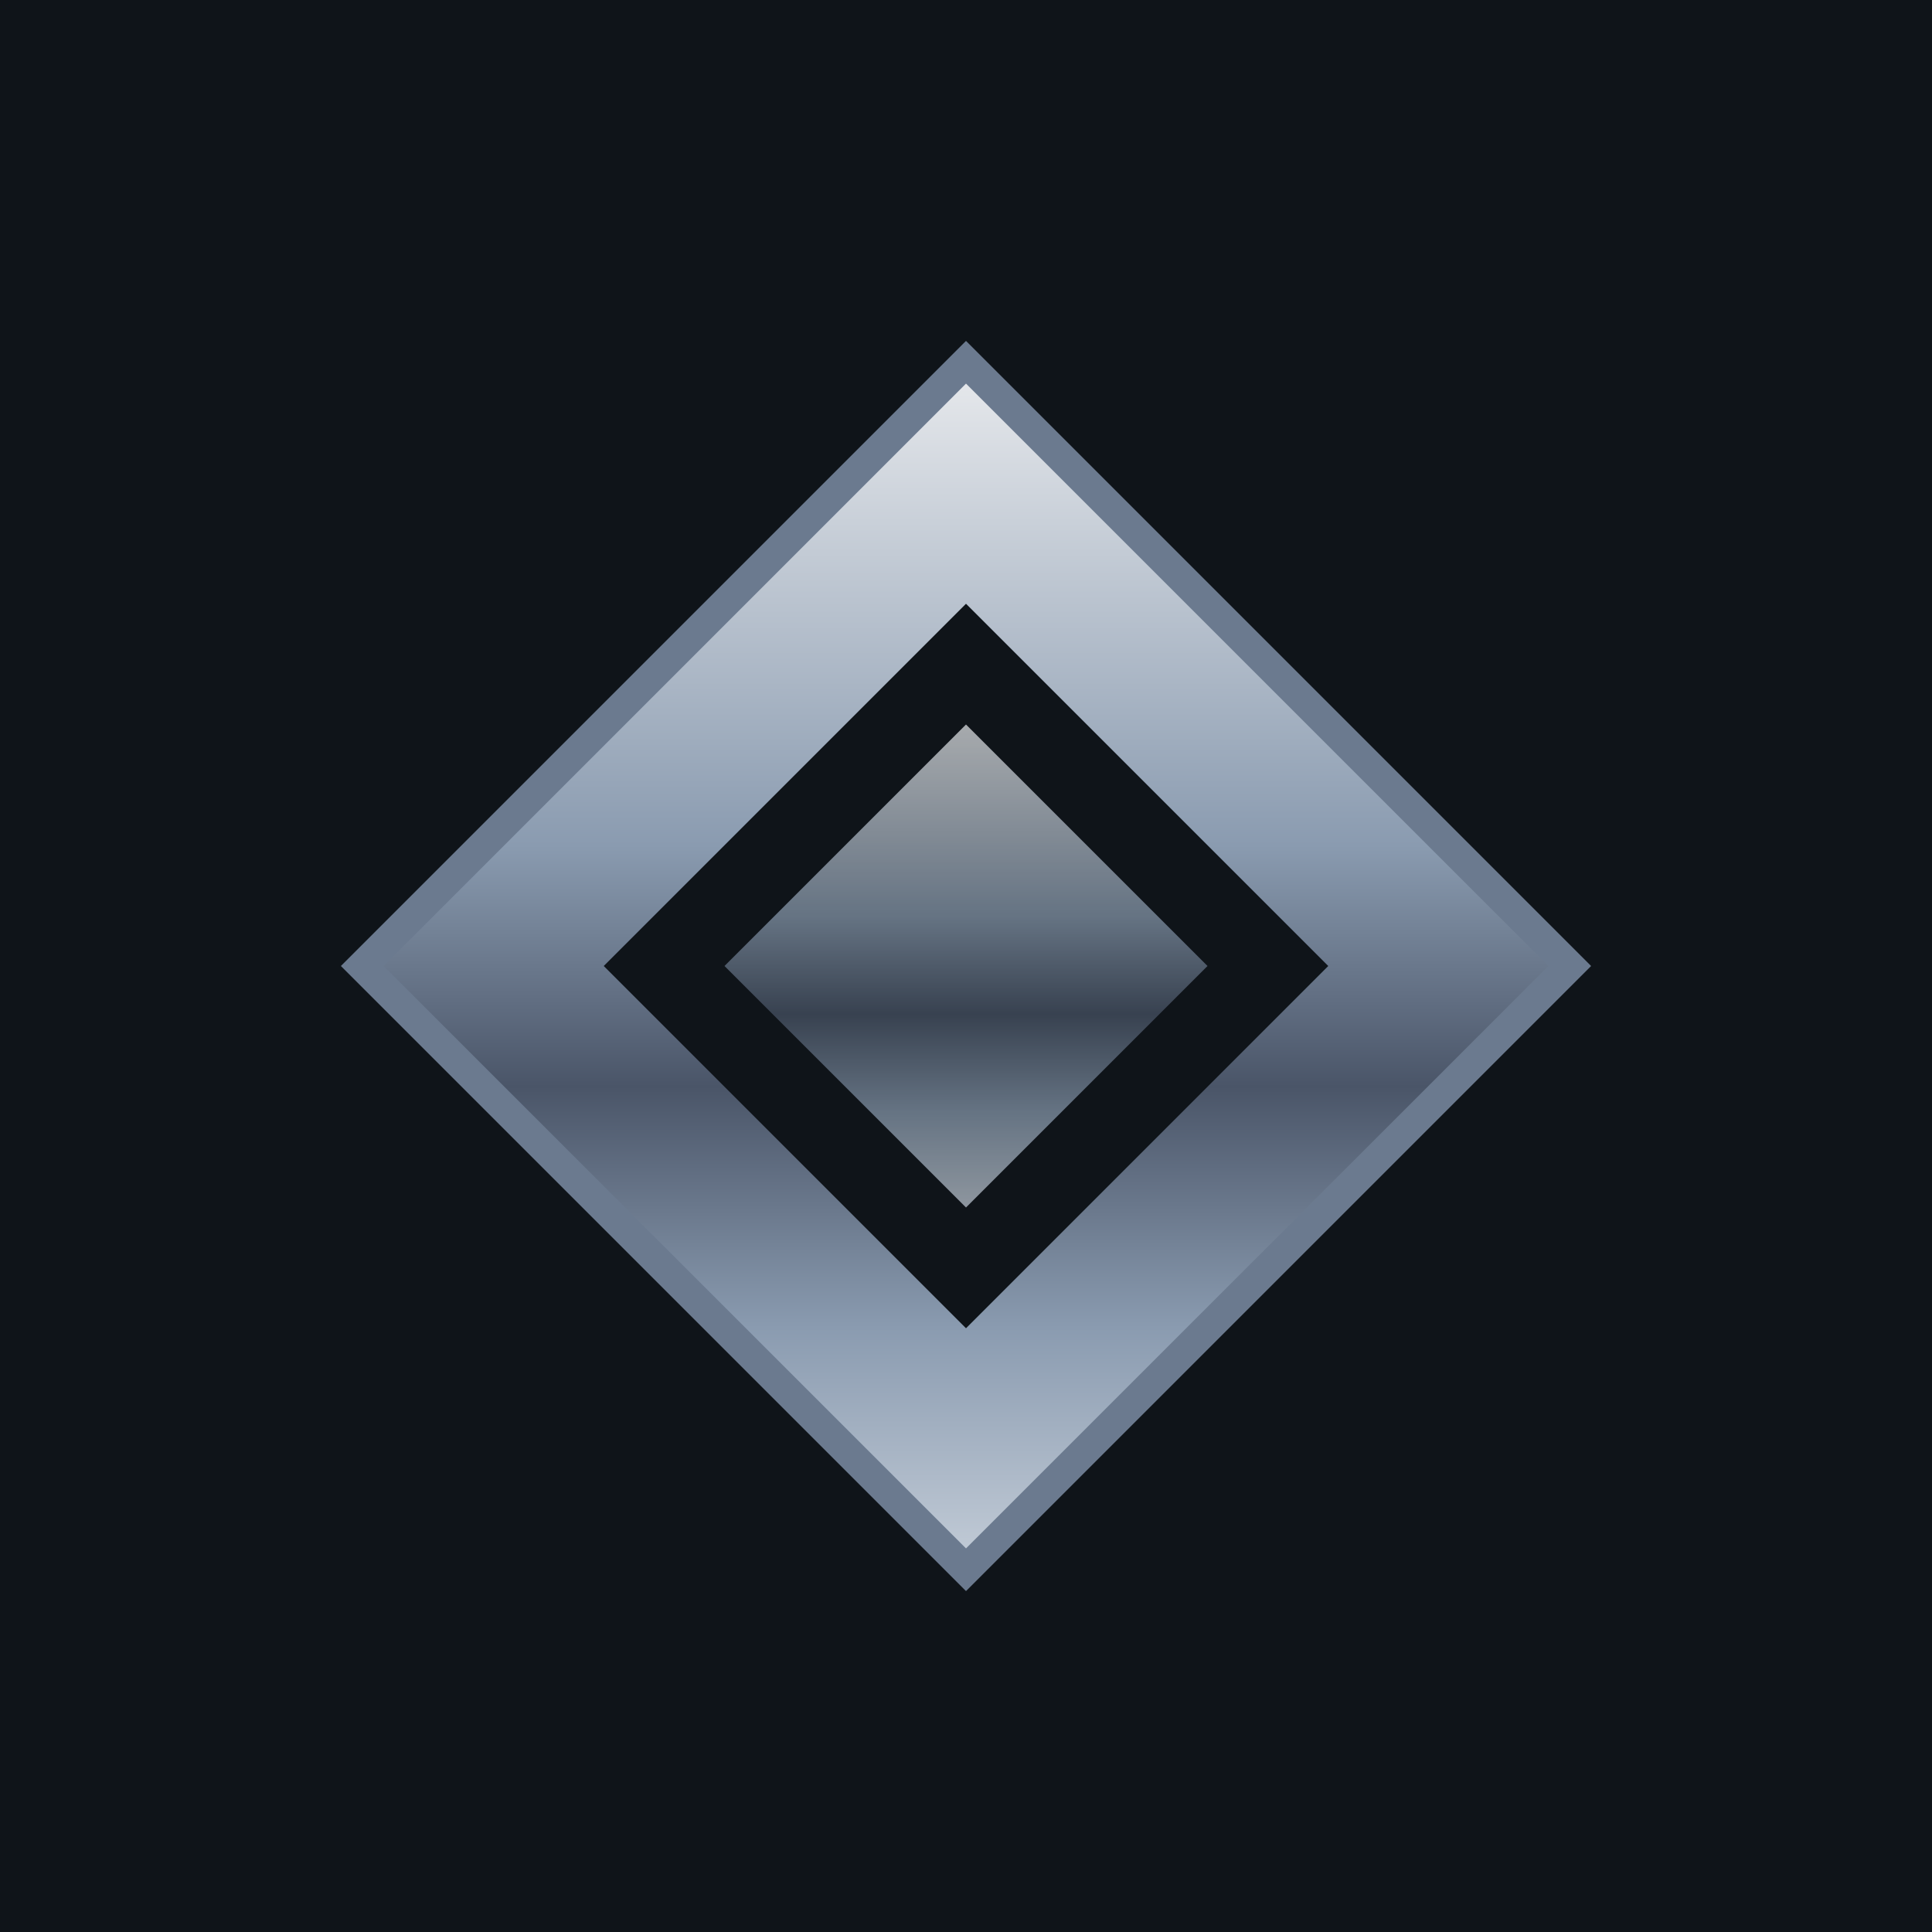
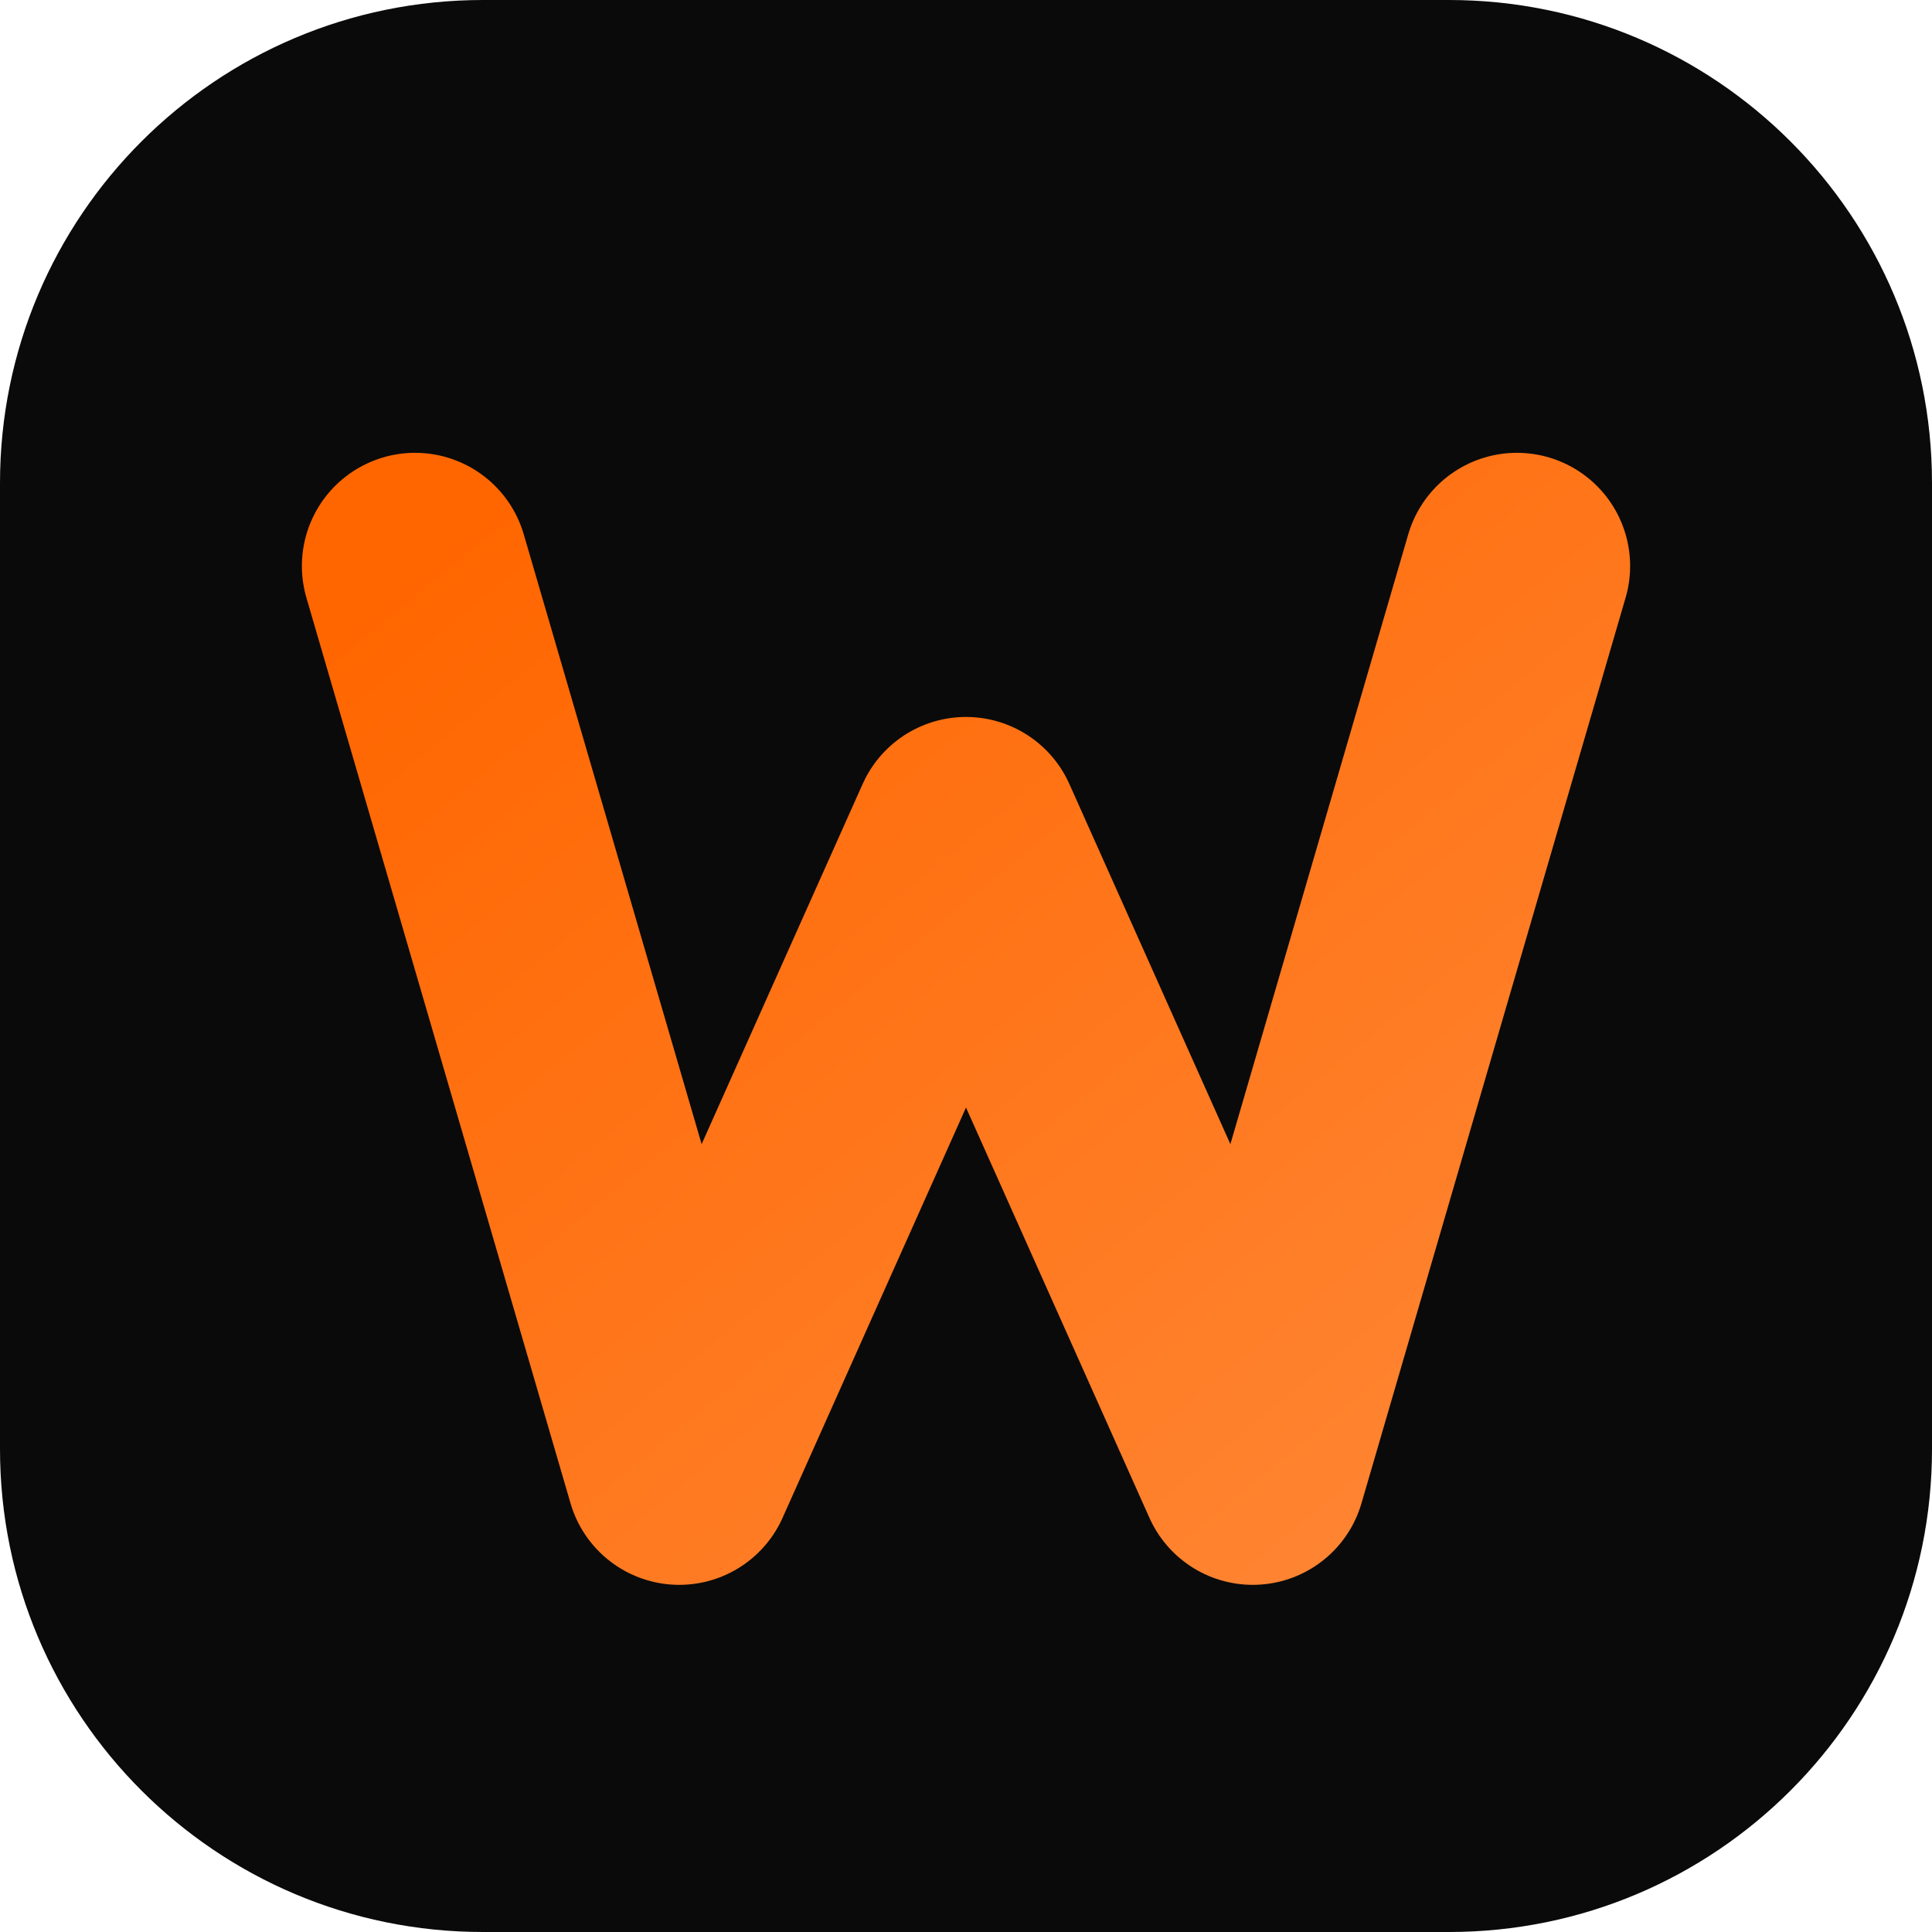
- <svg xmlns="http://www.w3.org/2000/svg" viewBox="0 0 32 32">
+ <svg xmlns="http://www.w3.org/2000/svg" viewBox="0 0 512 512">
  <defs>
-     <linearGradient id="chrome" x1="0%" y1="0%" x2="0%" y2="100%">
-       <stop offset="0%" style="stop-color:#e8eaed" />
-       <stop offset="40%" style="stop-color:#8a9bb0" />
-       <stop offset="60%" style="stop-color:#4a5568" />
-       <stop offset="80%" style="stop-color:#8a9bb0" />
-       <stop offset="100%" style="stop-color:#c4cdd8" />
+     <linearGradient id="grad" x1="0%" y1="0%" x2="100%" y2="100%">
+       <stop offset="0%" style="stop-color:#FF6600;stop-opacity:1" />
+       <stop offset="100%" style="stop-color:#FF8533;stop-opacity:1" />
    </linearGradient>
  </defs>
-   <rect width="32" height="32" fill="#0f1419" />
-   <path d="M16 6 L26 16 L16 26 L6 16 Z" fill="url(#chrome)" stroke="#6b7a8f" stroke-width="0.5" />
-   <path d="M16 10 L22 16 L16 22 L10 16 Z" fill="#0f1419" />
-   <path d="M16 12 L20 16 L16 20 L12 16 Z" fill="url(#chrome)" opacity="0.7" />
+   <rect width="512" height="512" rx="128" fill="#0a0a0a" />
+   <path d="M110 150 L180 390 L256 220 L332 390 L402 150" stroke="url(#grad)" stroke-width="60" fill="none" stroke-linecap="round" stroke-linejoin="round" />
</svg>
